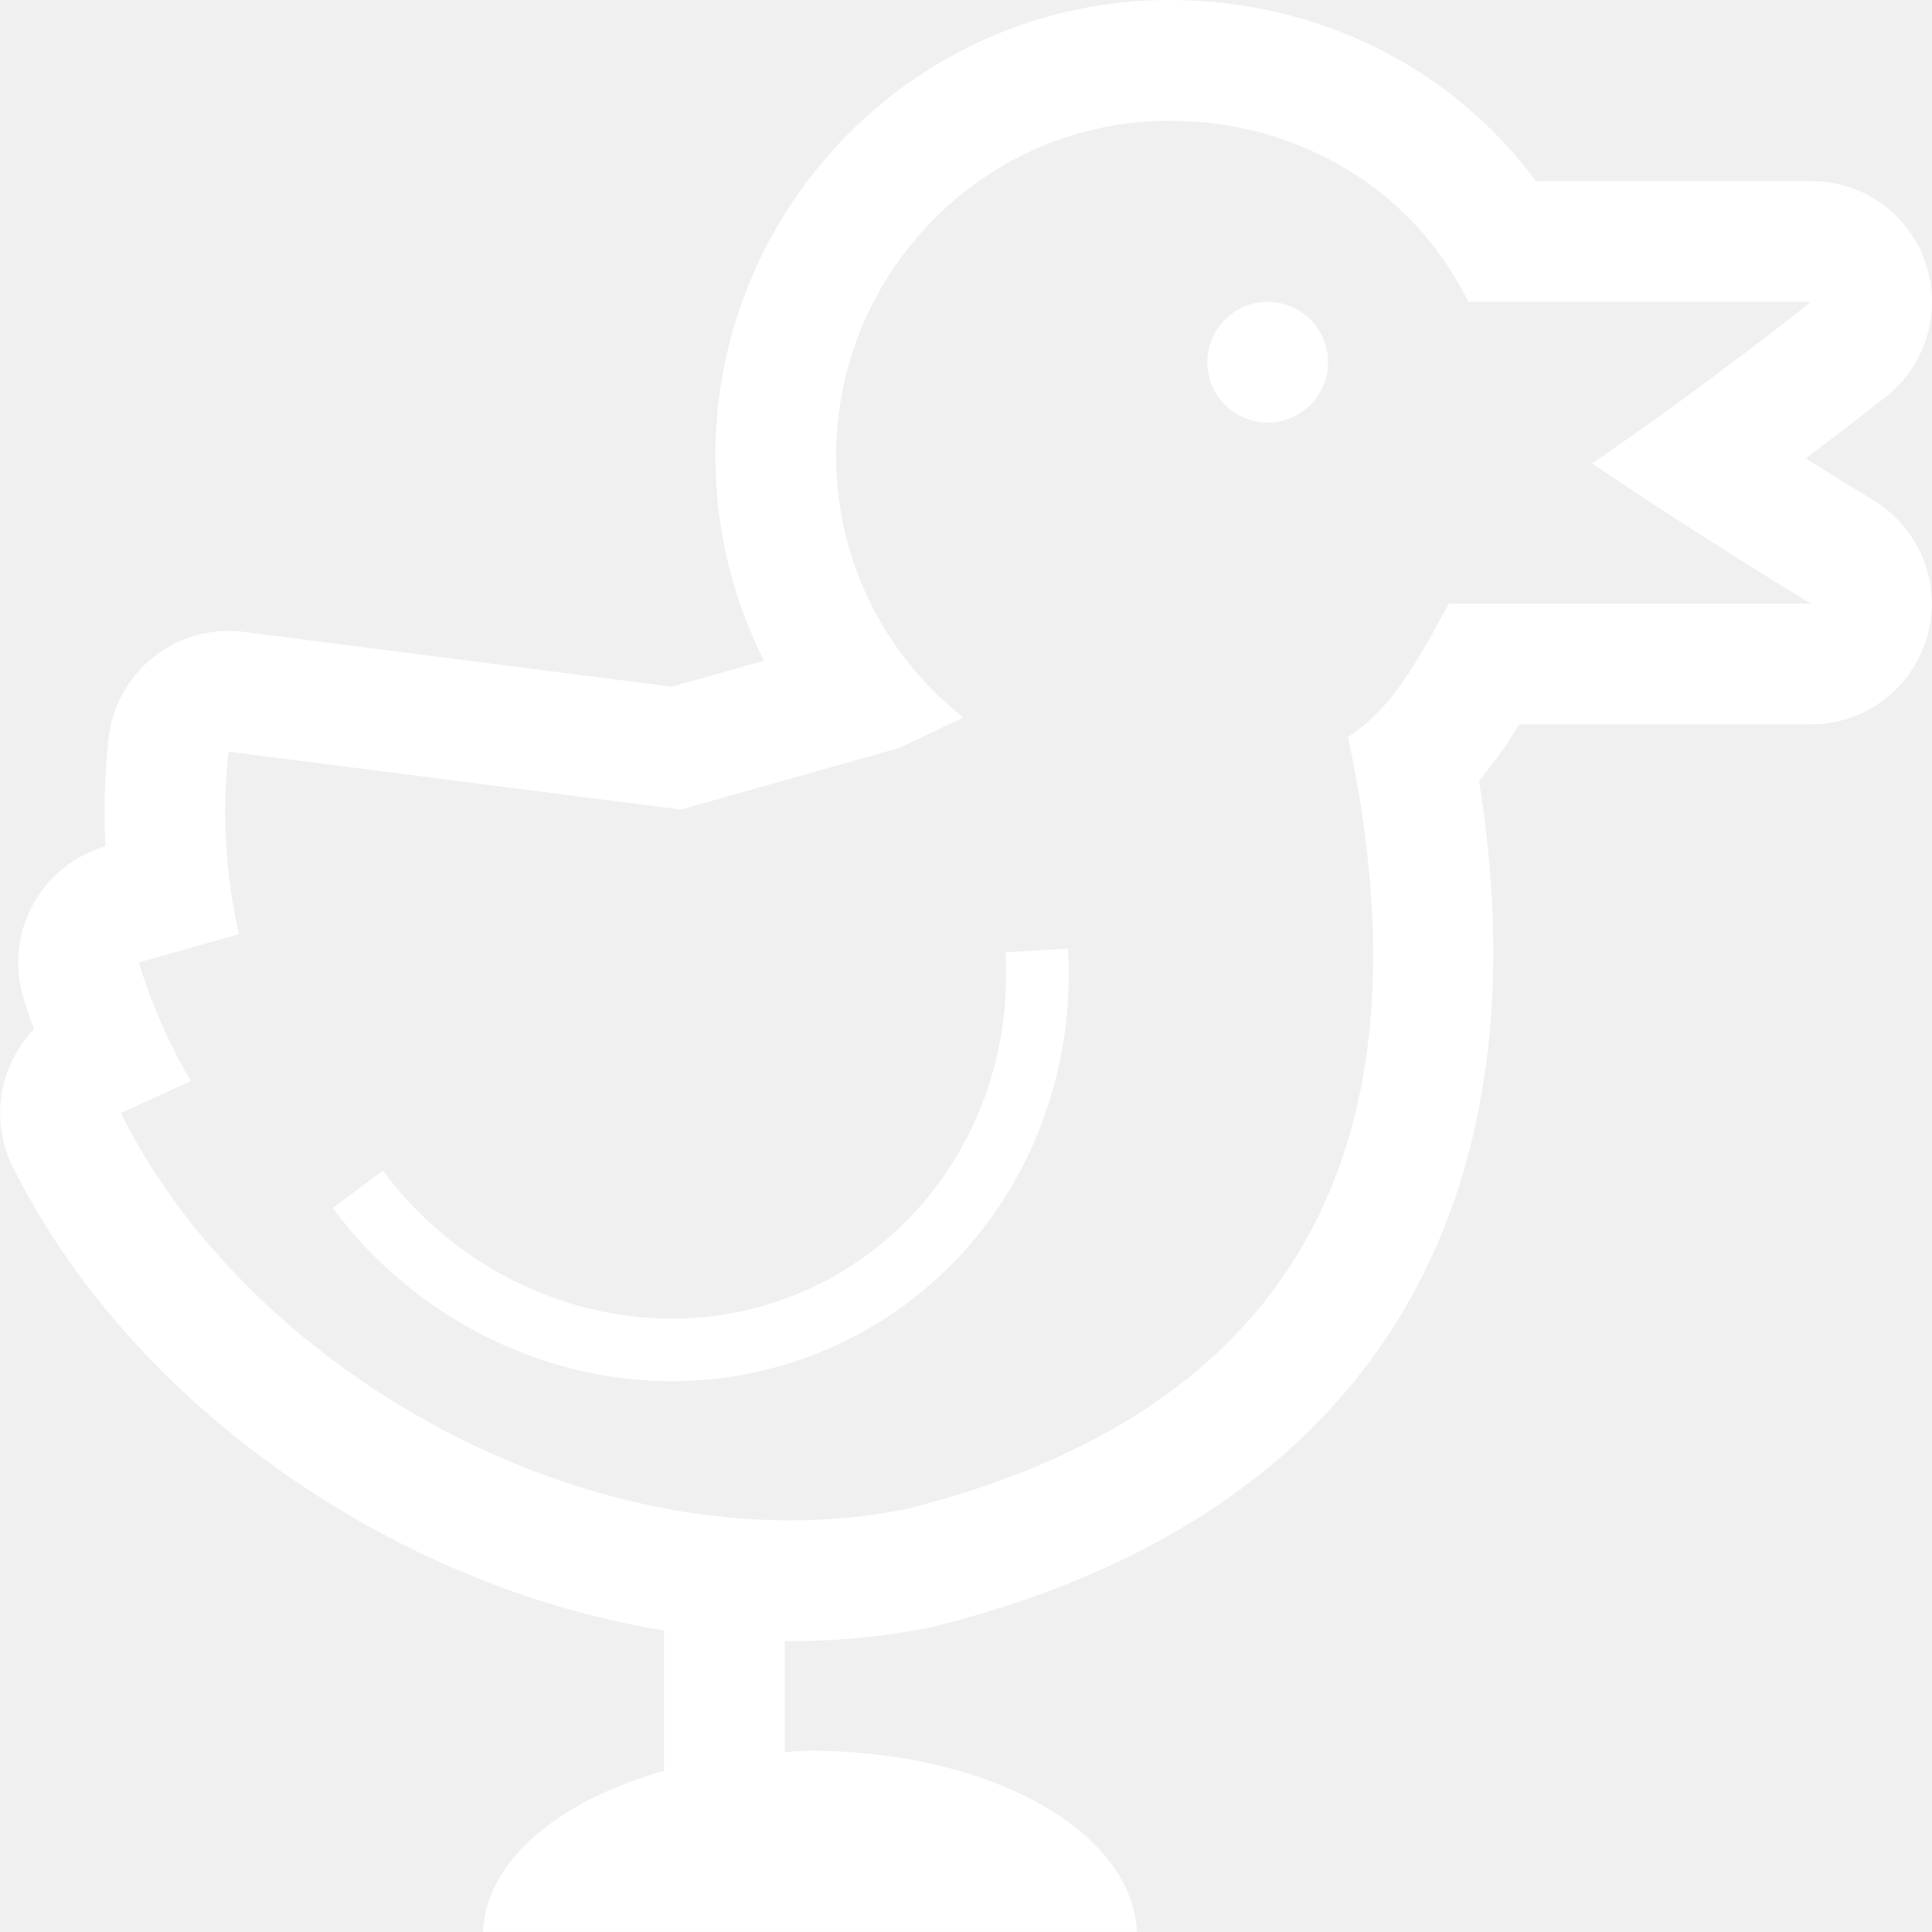
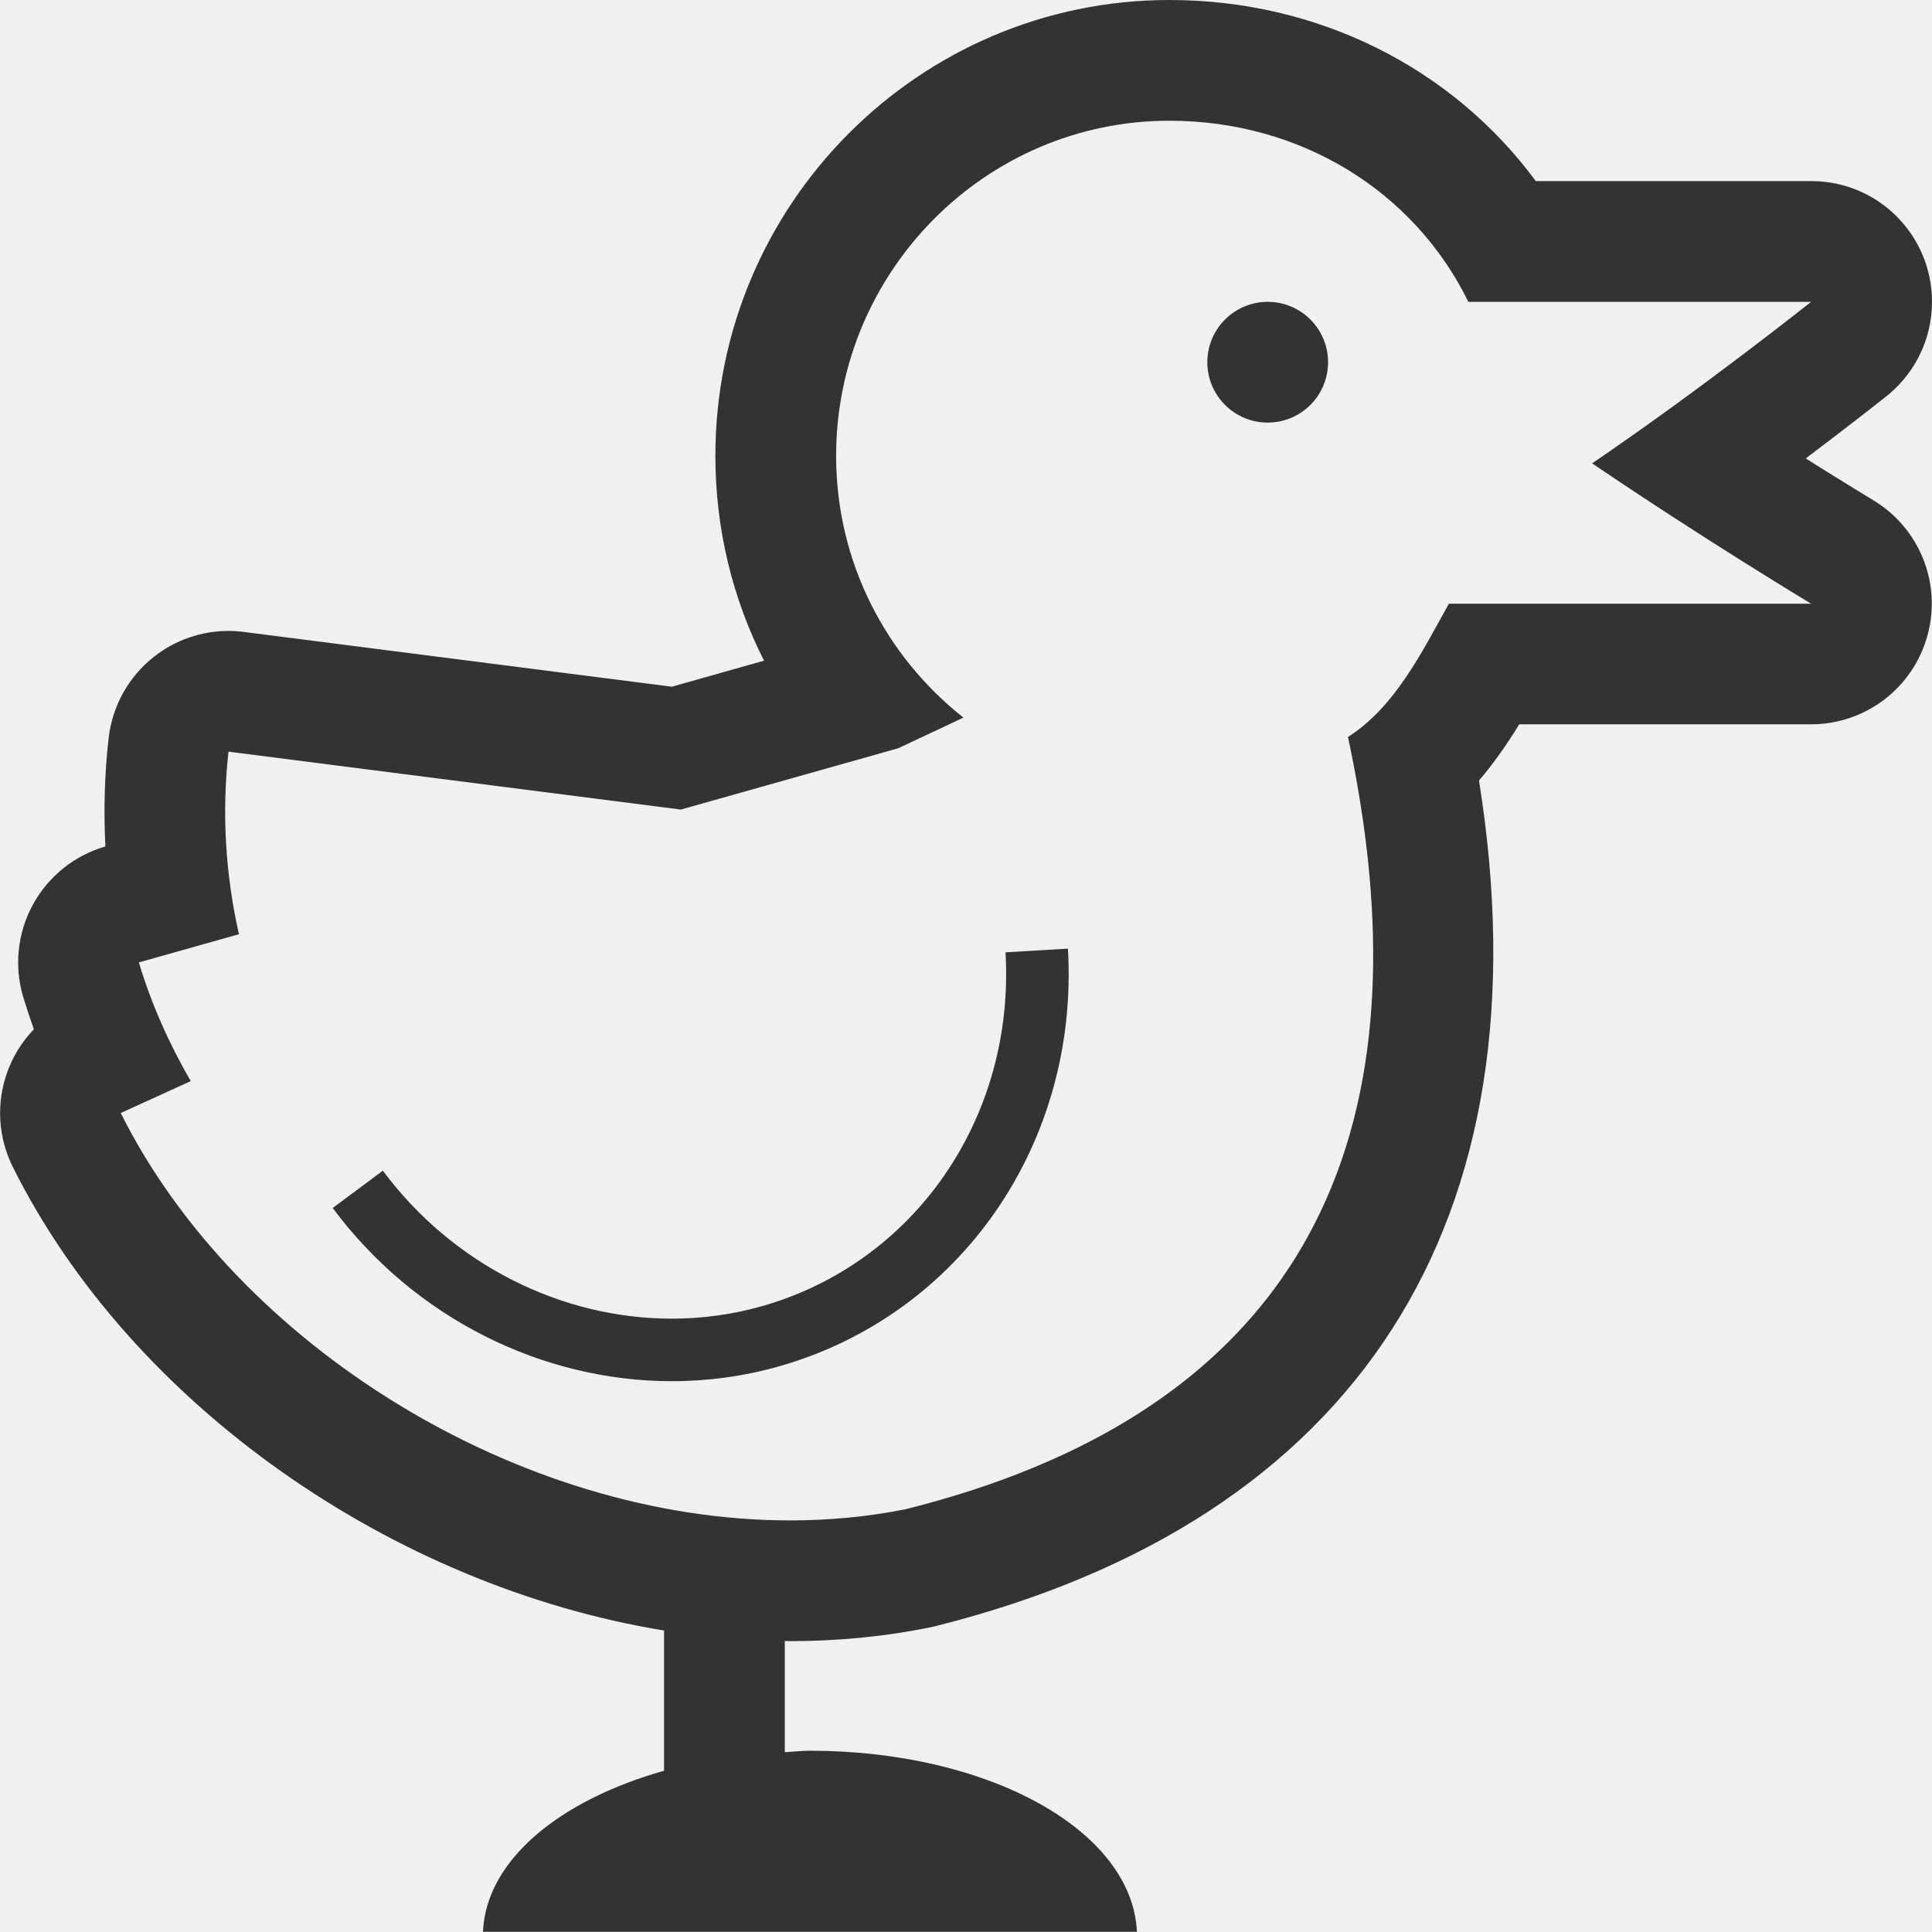
<svg xmlns="http://www.w3.org/2000/svg" version="1.1" x="0px" y="0px" width="32.003px" height="32px" viewBox="0 0 32.003 32" enable-background="new 0 0 32.003 32" xml:space="preserve">
  <defs>
</defs>
  <g>
-     <path fill="#FFFFFF" d="M12.612,21.639c-0.488,0.138-0.988,0.204-1.486,0.204c-1.822,0-3.625-0.892-4.784-2.451L5.511,20.01   c1.356,1.825,3.473,2.869,5.619,2.869c0.591,0,1.184-0.08,1.764-0.243c3.012-0.85,4.984-3.696,4.796-6.922l-1.034,0.061   C16.815,18.511,15.152,20.922,12.612,21.639z" />
-     <path fill="#FFFFFF" d="M31.031,8.287c-0.008-0.006-0.455-0.275-1.12-0.693c0.662-0.499,1.147-0.88,1.292-0.995   c0.485-0.365,0.8-0.945,0.8-1.599c0-1.105-0.893-2-1.997-2H30H25.44c-1.384-1.877-3.608-3-6.069-3   c-4.147,0-7.521,3.388-7.521,7.552c0,1.2,0.281,2.356,0.806,3.392l-1.527,0.431l-7.089-0.907c-0.085-0.011-0.17-0.017-0.254-0.017   c-0.446,0-0.882,0.149-1.236,0.428c-0.421,0.331-0.691,0.817-0.751,1.351c-0.067,0.594-0.084,1.192-0.053,1.791   c-0.512,0.148-0.942,0.493-1.199,0.96c-0.258,0.471-0.316,1.025-0.161,1.539c0.054,0.178,0.112,0.354,0.175,0.53   c-0.196,0.204-0.349,0.448-0.445,0.721c-0.181,0.512-0.146,1.075,0.097,1.561C2.18,23.273,6.506,26.275,11,27.009v2.323   c-1.734,0.49-2.947,1.48-3,2.668h10.833c-0.078-1.688-2.469-3-5.418-3c-0.143,0-0.275,0.018-0.415,0.023v-1.842   c0.028,0.001,0.058,0.004,0.086,0.004c0.785,0,1.562-0.075,2.307-0.225c0.03-0.006,0.061-0.013,0.093-0.021   c7.011-1.753,10.181-6.707,9.013-14.01c0.258-0.302,0.475-0.618,0.667-0.931H30c0.898,0,1.686-0.599,1.926-1.465   C32.167,9.67,31.801,8.75,31.031,8.287z M24,10c-0.448,0.807-0.895,1.713-1.671,2.208C23.364,17.049,23,23,15,25   c-0.629,0.126-1.27,0.185-1.914,0.185c-4.487,0-9.165-2.9-11.086-6.748l1.16-0.529C2.807,17.3,2.512,16.646,2.3,15.942l1.658-0.467   c-0.218-0.967-0.289-1.984-0.173-3.024l7.493,0.959l3.6-1.015l1.081-0.508c-1.282-1.011-2.109-2.576-2.109-4.336   C13.85,4.503,16.321,2,19.37,2c2.178,0,4.055,1.168,4.953,3H30c0,0-1.794,1.429-3.627,2.675C28.206,8.92,30,10,30,10H24z" />
-     <circle fill="#FFFFFF" cx="20.999" cy="6" r="1" />
+     <path fill="#333" d="M12.612,21.639c-0.488,0.138-0.988,0.204-1.486,0.204c-1.822,0-3.625-0.892-4.784-2.451L5.511,20.01   c1.356,1.825,3.473,2.869,5.619,2.869c0.591,0,1.184-0.08,1.764-0.243c3.012-0.85,4.984-3.696,4.796-6.922l-1.034,0.061   C16.815,18.511,15.152,20.922,12.612,21.639z" />
+     <path fill="#333" d="M31.031,8.287c-0.008-0.006-0.455-0.275-1.12-0.693c0.662-0.499,1.147-0.88,1.292-0.995   c0.485-0.365,0.8-0.945,0.8-1.599c0-1.105-0.893-2-1.997-2H30H25.44c-1.384-1.877-3.608-3-6.069-3   c-4.147,0-7.521,3.388-7.521,7.552c0,1.2,0.281,2.356,0.806,3.392l-1.527,0.431l-7.089-0.907c-0.085-0.011-0.17-0.017-0.254-0.017   c-0.446,0-0.882,0.149-1.236,0.428c-0.421,0.331-0.691,0.817-0.751,1.351c-0.067,0.594-0.084,1.192-0.053,1.791   c-0.512,0.148-0.942,0.493-1.199,0.96c-0.258,0.471-0.316,1.025-0.161,1.539c0.054,0.178,0.112,0.354,0.175,0.53   c-0.196,0.204-0.349,0.448-0.445,0.721c-0.181,0.512-0.146,1.075,0.097,1.561C2.18,23.273,6.506,26.275,11,27.009v2.323   c-1.734,0.49-2.947,1.48-3,2.668h10.833c-0.078-1.688-2.469-3-5.418-3c-0.143,0-0.275,0.018-0.415,0.023v-1.842   c0.028,0.001,0.058,0.004,0.086,0.004c0.785,0,1.562-0.075,2.307-0.225c0.03-0.006,0.061-0.013,0.093-0.021   c7.011-1.753,10.181-6.707,9.013-14.01c0.258-0.302,0.475-0.618,0.667-0.931H30c0.898,0,1.686-0.599,1.926-1.465   C32.167,9.67,31.801,8.75,31.031,8.287z M24,10c-0.448,0.807-0.895,1.713-1.671,2.208C23.364,17.049,23,23,15,25   c-0.629,0.126-1.27,0.185-1.914,0.185c-4.487,0-9.165-2.9-11.086-6.748l1.16-0.529C2.807,17.3,2.512,16.646,2.3,15.942l1.658-0.467   c-0.218-0.967-0.289-1.984-0.173-3.024l7.493,0.959l3.6-1.015l1.081-0.508c-1.282-1.011-2.109-2.576-2.109-4.336   C13.85,4.503,16.321,2,19.37,2c2.178,0,4.055,1.168,4.953,3H30c0,0-1.794,1.429-3.627,2.675C28.206,8.92,30,10,30,10H24z" />
+     <circle fill="#333" cx="20.999" cy="6" r="1" />
  </g>
</svg>
